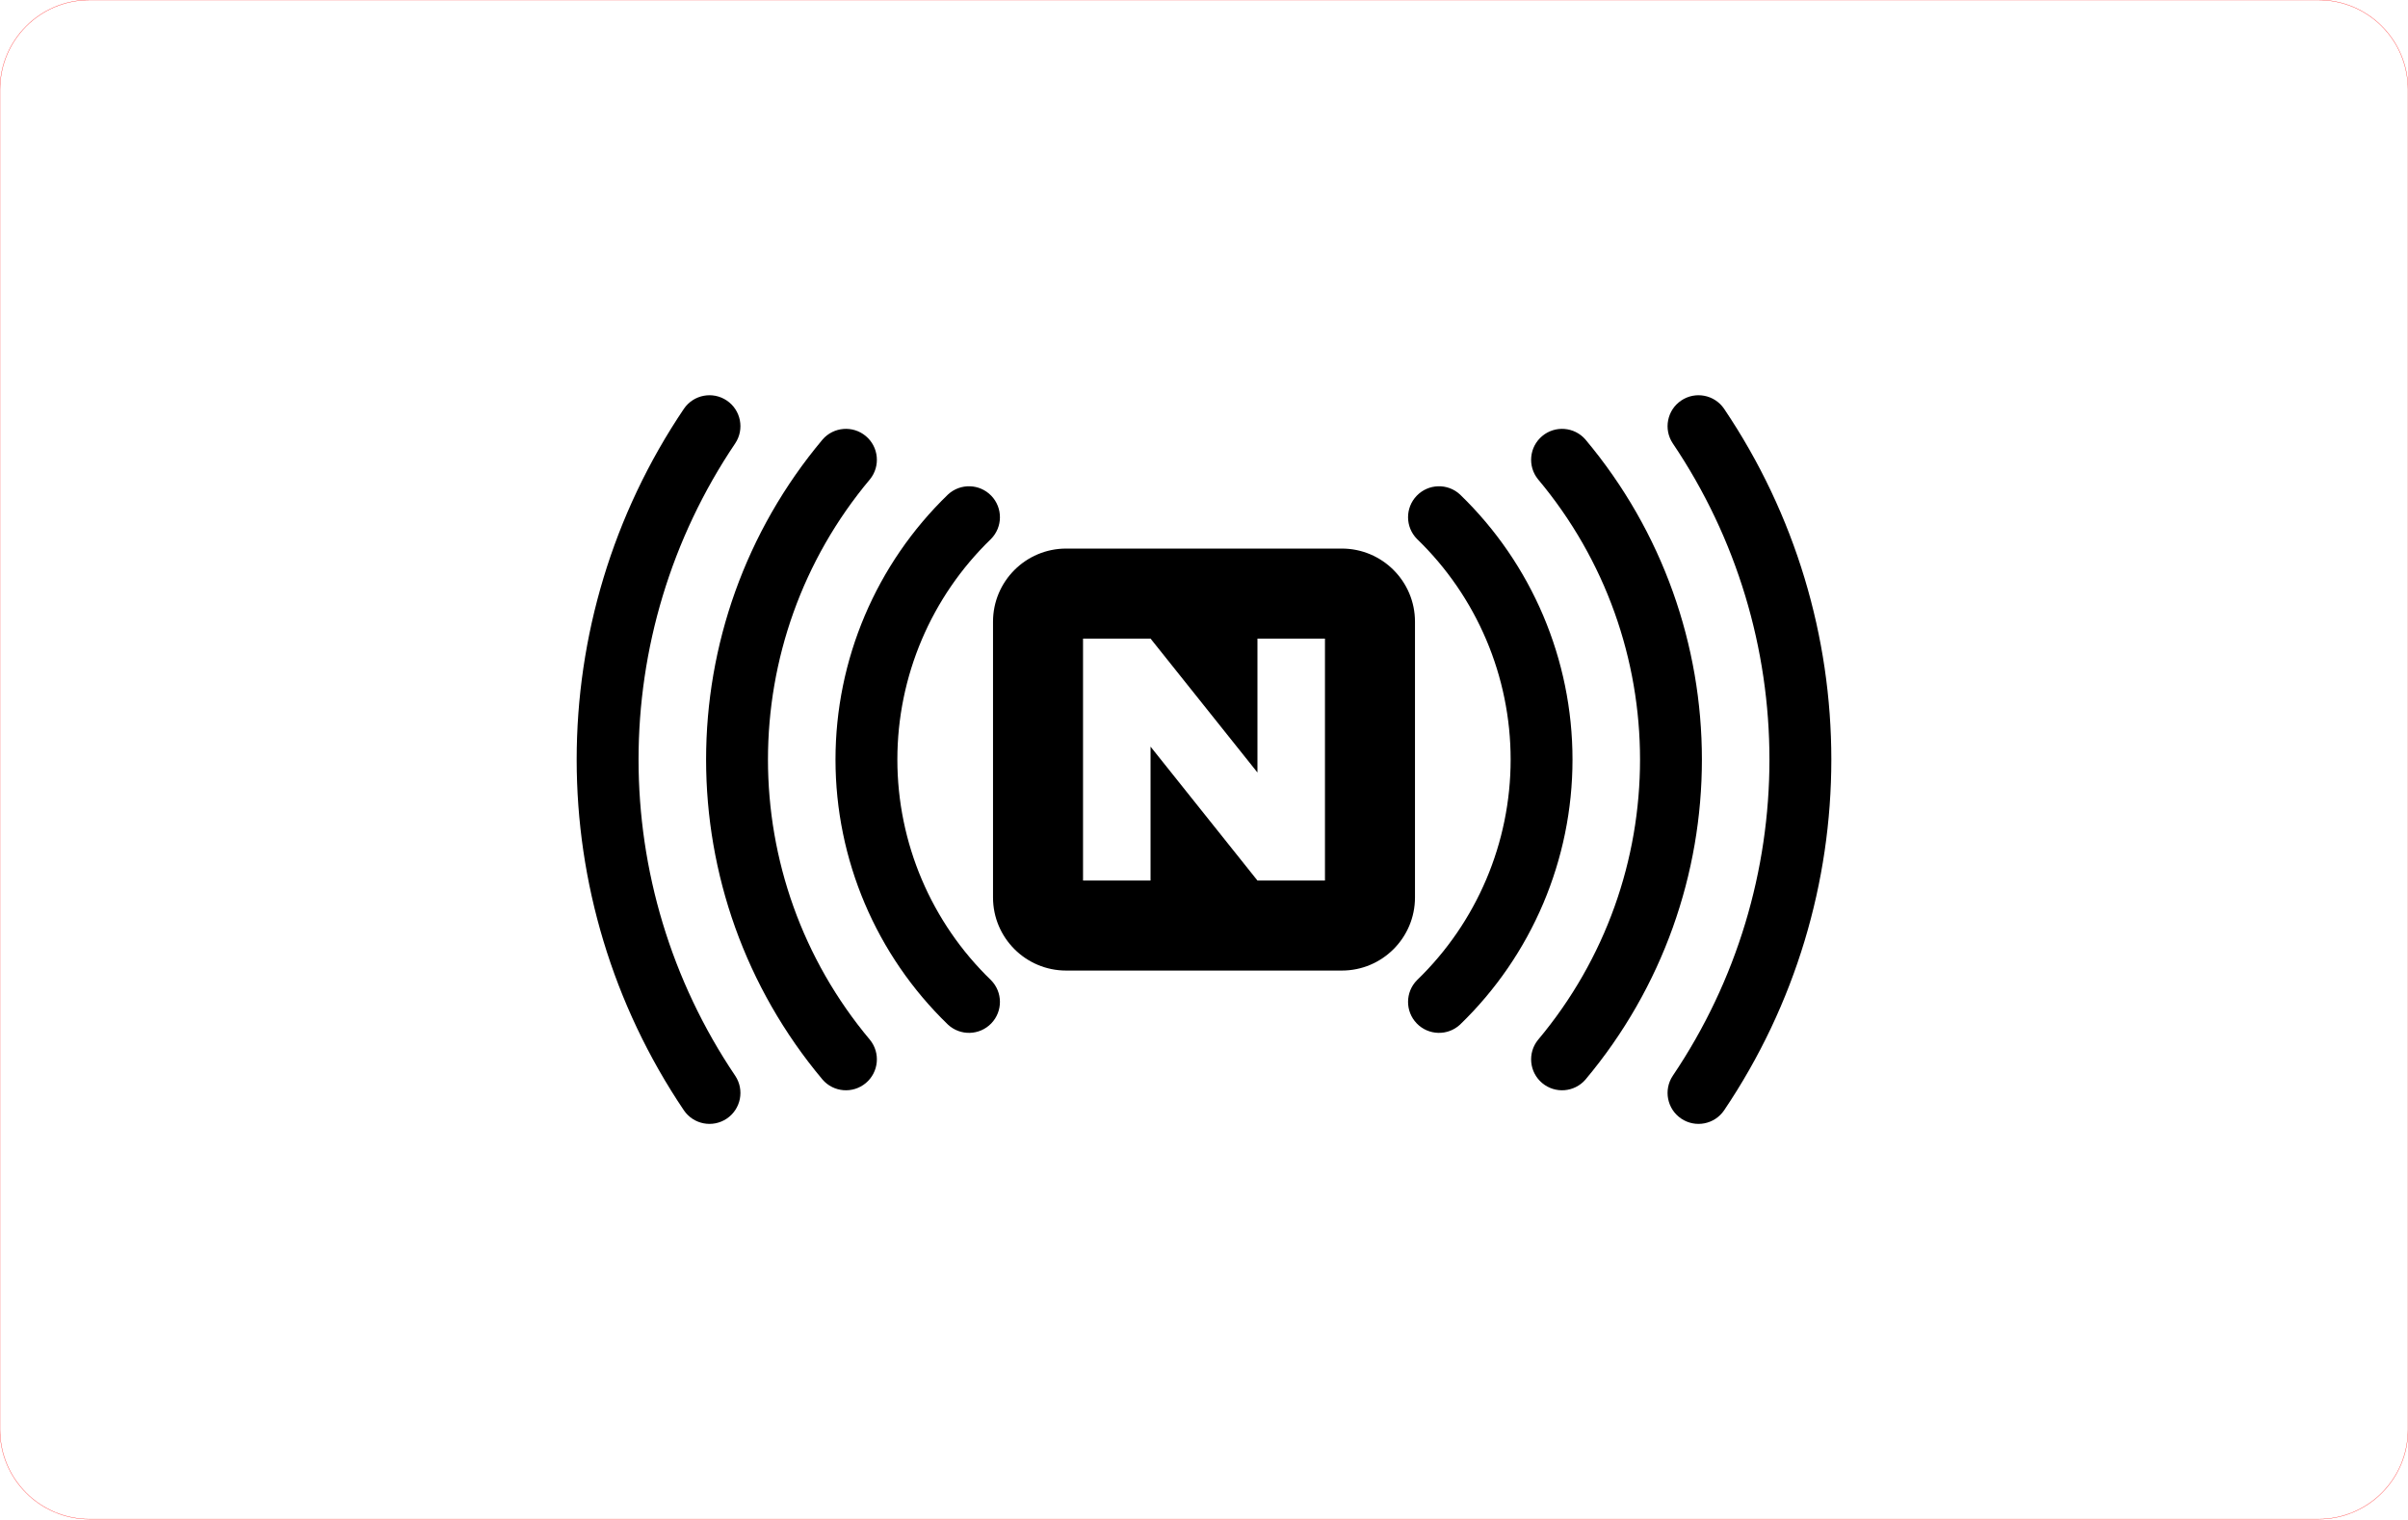
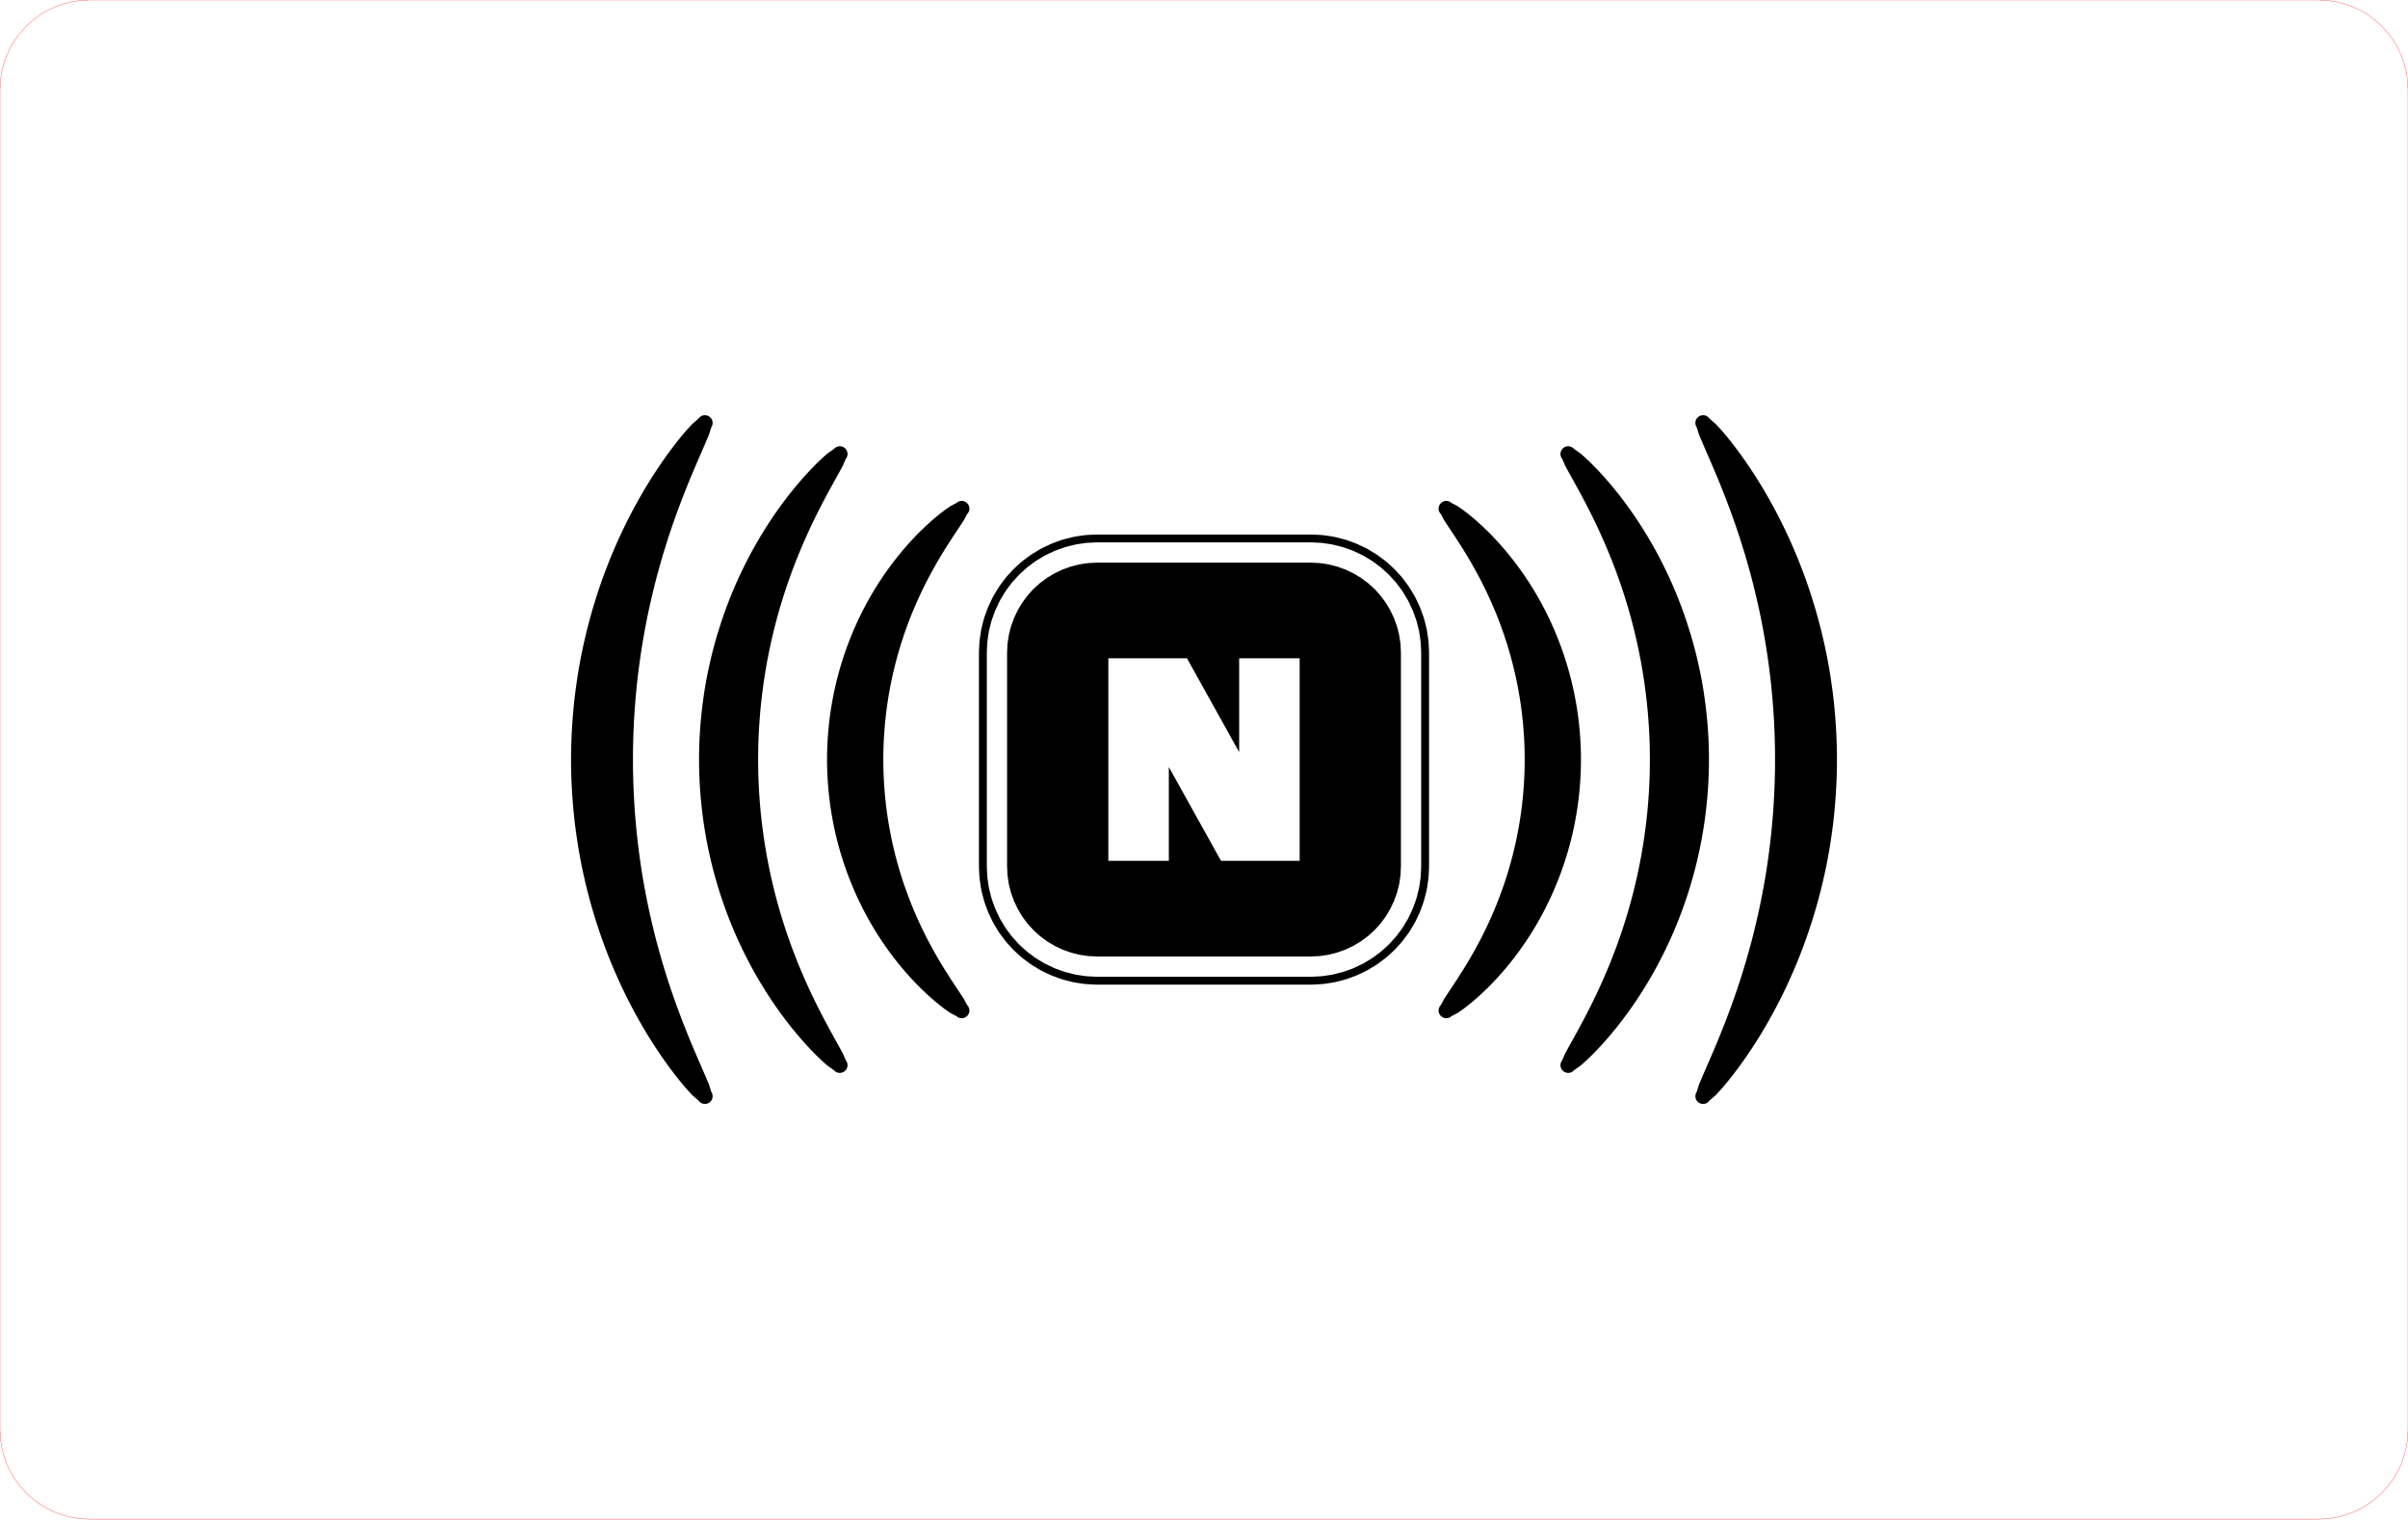
<svg xmlns="http://www.w3.org/2000/svg" width="85.6mm" height="54.0mm" viewBox="0 0 85.6 54.0">
-   <g id="grabado" fill="#000000">
-     <path d="M37.900,19.500H47.700A2.6,2.6 0 0 1 50.300,22.100V31.900A2.6,2.6 0 0 1 47.700,34.500H37.900A2.6,2.6 0 0 1 35.300,31.900V22.100A2.6,2.6 0 0 1 37.900,19.500ZM38.500,31.300V22.700H40.900L44.700,27.460V22.700H47.100V31.300H44.700L40.900,26.540V31.300Z" fill-rule="evenodd" />
-     <path d="M51.900,17.577A13.100,13.100 0 0 1 51.900,36.423A1.1,1.1 0 0 1 50.372,34.841A10.900,10.900 0 0 0 50.372,19.159A1.1,1.1 0 0 1 51.900,17.577Z" />
-     <path d="M33.700,36.423A13.100,13.100 0 0 1 33.700,17.577A1.1,1.1 0 0 1 35.228,19.159A10.900,10.900 0 0 0 35.228,34.841A1.1,1.1 0 0 1 33.700,36.423Z" />
-     <path d="M56.359,15.623A17.700,17.700 0 0 1 56.359,38.377A1.1,1.1 0 0 1 54.674,36.963A15.500,15.500 0 0 0 54.674,17.037A1.1,1.1 0 0 1 56.359,15.623Z" />
-     <path d="M29.241,38.377A17.700,17.700 0 0 1 29.241,15.623A1.1,1.1 0 0 1 30.926,17.037A15.500,15.500 0 0 0 30.926,36.963A1.1,1.1 0 0 1 29.241,38.377Z" />
-     <path d="M61.288,14.530A22.300,22.300 0 0 1 61.288,39.470A1.1,1.1 0 0 1 59.464,38.240A20.100,20.100 0 0 0 59.464,15.760A1.1,1.1 0 0 1 61.288,14.530Z" />
-     <path d="M24.312,39.470A22.300,22.300 0 0 1 24.312,14.530A1.1,1.1 0 0 1 26.136,15.760A20.100,20.100 0 0 0 26.136,38.240A1.1,1.1 0 0 1 24.312,39.470Z" />
+   <g id="grabado" fill="#000000" fill-rule="evenodd">
+     <path d="M34.381,17.886L34.339,17.852L34.291,17.826L34.240,17.810L34.186,17.805L34.133,17.810L34.081,17.826L34.033,17.852L33.996,17.883L33.995,17.882L33.785,17.992L33.595,18.124L33.411,18.265L33.232,18.412L33.057,18.564L32.886,18.721L32.719,18.882L32.555,19.047L32.396,19.216L32.239,19.390L32.087,19.566L31.938,19.747L31.793,19.930L31.651,20.117L31.514,20.308L31.380,20.501L31.250,20.697L31.124,20.896L31.003,21.098L30.885,21.303L30.771,21.510L30.662,21.719L30.557,21.932L30.456,22.146L30.360,22.362L30.268,22.581L30.180,22.802L30.097,23.024L30.018,23.249L29.944,23.475L29.874,23.703L29.810,23.932L29.749,24.162L29.694,24.394L29.643,24.627L29.597,24.862L29.556,25.097L29.519,25.333L29.488,25.569L29.461,25.807L29.439,26.045L29.422,26.283L29.410,26.522L29.402,26.761L29.400,27.000L29.402,27.239L29.410,27.478L29.422,27.717L29.439,27.955L29.461,28.193L29.488,28.431L29.519,28.667L29.556,28.903L29.597,29.138L29.643,29.373L29.694,29.606L29.749,29.838L29.810,30.068L29.874,30.297L29.944,30.525L30.018,30.751L30.097,30.976L30.180,31.198L30.268,31.419L30.360,31.638L30.456,31.854L30.557,32.068L30.662,32.281L30.771,32.490L30.885,32.697L31.003,32.902L31.124,33.104L31.250,33.303L31.380,33.499L31.514,33.692L31.651,33.883L31.793,34.070L31.938,34.253L32.087,34.434L32.239,34.610L32.396,34.784L32.555,34.953L32.719,35.118L32.886,35.279L33.057,35.436L33.232,35.588L33.411,35.735L33.595,35.876L33.785,36.008L33.995,36.118L33.996,36.117L34.033,36.148L34.081,36.174L34.133,36.190L34.186,36.195L34.240,36.190L34.291,36.174L34.339,36.148L34.381,36.114L34.415,36.073L34.440,36.025L34.456,35.973L34.461,35.920L34.456,35.866L34.440,35.815L34.415,35.767L34.381,35.725L34.377,35.722L34.377,35.722L34.272,35.521L34.152,35.338L34.032,35.157L33.912,34.977L33.795,34.798L33.679,34.617L33.566,34.437L33.455,34.255L33.346,34.072L33.241,33.889L33.138,33.704L33.038,33.519L32.940,33.332L32.846,33.145L32.755,32.957L32.666,32.767L32.580,32.577L32.498,32.386L32.418,32.194L32.341,32.001L32.268,31.807L32.197,31.613L32.129,31.418L32.064,31.222L32.002,31.025L31.944,30.828L31.888,30.630L31.835,30.431L31.786,30.232L31.739,30.033L31.695,29.833L31.654,29.632L31.617,29.432L31.582,29.230L31.551,29.029L31.522,28.827L31.496,28.624L31.474,28.422L31.454,28.219L31.438,28.016L31.424,27.813L31.414,27.610L31.406,27.407L31.402,27.203L31.400,27.000L31.402,26.797L31.406,26.593L31.414,26.390L31.424,26.187L31.438,25.984L31.454,25.781L31.474,25.578L31.496,25.376L31.522,25.173L31.551,24.971L31.582,24.770L31.617,24.568L31.654,24.368L31.695,24.167L31.739,23.967L31.786,23.768L31.835,23.569L31.888,23.370L31.944,23.172L32.002,22.975L32.064,22.778L32.129,22.582L32.197,22.387L32.268,22.193L32.341,21.999L32.418,21.806L32.498,21.614L32.580,21.423L32.666,21.233L32.755,21.043L32.846,20.855L32.940,20.668L33.038,20.481L33.138,20.296L33.241,20.111L33.346,19.928L33.455,19.745L33.566,19.563L33.679,19.383L33.795,19.202L33.912,19.023L34.032,18.843L34.152,18.662L34.272,18.479L34.377,18.278L34.377,18.278L34.381,18.275L34.415,18.233L34.440,18.185L34.456,18.134L34.461,18.080L34.456,18.027L34.440,17.975L34.415,17.927ZM55.800,15.867L55.746,15.862L55.693,15.867L55.641,15.883L55.593,15.908L55.552,15.942L55.517,15.984L55.492,16.032L55.476,16.083L55.471,16.137L55.476,16.191L55.492,16.242L55.517,16.290L55.536,16.313L55.535,16.314L55.642,16.559L55.766,16.788L55.892,17.014L56.017,17.240L56.140,17.465L56.261,17.690L56.380,17.917L56.496,18.143L56.610,18.371L56.721,18.599L56.829,18.828L56.933,19.058L57.035,19.289L57.134,19.520L57.230,19.753L57.323,19.986L57.413,20.220L57.500,20.455L57.583,20.691L57.664,20.928L57.741,21.165L57.815,21.403L57.886,21.641L57.954,21.880L58.019,22.120L58.080,22.361L58.139,22.602L58.194,22.843L58.246,23.085L58.295,23.328L58.341,23.571L58.383,23.814L58.423,24.057L58.459,24.301L58.492,24.546L58.522,24.790L58.549,25.035L58.573,25.280L58.593,25.526L58.611,25.771L58.625,26.017L58.636,26.262L58.644,26.508L58.648,26.754L58.650,27.000L58.648,27.246L58.644,27.492L58.636,27.738L58.625,27.983L58.611,28.229L58.593,28.474L58.573,28.720L58.549,28.965L58.522,29.210L58.492,29.454L58.459,29.699L58.423,29.943L58.383,30.186L58.341,30.429L58.295,30.672L58.246,30.915L58.194,31.157L58.139,31.398L58.080,31.639L58.019,31.880L57.954,32.120L57.886,32.359L57.815,32.597L57.741,32.835L57.664,33.072L57.583,33.309L57.500,33.545L57.413,33.780L57.323,34.014L57.230,34.247L57.134,34.480L57.035,34.711L56.933,34.942L56.829,35.172L56.721,35.401L56.610,35.629L56.496,35.857L56.380,36.083L56.261,36.310L56.140,36.535L56.017,36.760L55.892,36.986L55.766,37.212L55.642,37.441L55.535,37.686L55.536,37.687L55.517,37.710L55.492,37.758L55.476,37.809L55.471,37.863L55.476,37.917L55.492,37.968L55.517,38.016L55.552,38.058L55.593,38.092L55.641,38.117L55.693,38.133L55.746,38.138L55.800,38.133L55.851,38.117L55.899,38.092L55.941,38.058L55.956,38.039L55.957,38.040L56.184,37.881L56.387,37.701L56.583,37.513L56.773,37.318L56.958,37.119L57.138,36.916L57.314,36.708L57.486,36.497L57.654,36.282L57.818,36.063L57.977,35.841L58.133,35.616L58.284,35.388L58.431,35.156L58.574,34.922L58.713,34.685L58.848,34.445L58.978,34.203L59.104,33.958L59.226,33.711L59.343,33.461L59.456,33.209L59.564,32.955L59.668,32.699L59.767,32.440L59.862,32.180L59.952,31.918L60.037,31.655L60.118,31.389L60.194,31.122L60.265,30.854L60.332,30.585L60.393,30.314L60.450,30.042L60.502,29.769L60.549,29.494L60.591,29.219L60.628,28.944L60.660,28.667L60.688,28.390L60.710,28.113L60.728,27.835L60.740,27.557L60.748,27.278L60.750,27.000L60.748,26.722L60.740,26.443L60.728,26.165L60.710,25.887L60.688,25.610L60.660,25.333L60.628,25.056L60.591,24.781L60.549,24.506L60.502,24.231L60.450,23.958L60.393,23.686L60.332,23.415L60.265,23.146L60.194,22.878L60.118,22.611L60.037,22.345L59.952,22.082L59.862,21.820L59.767,21.560L59.668,21.301L59.564,21.045L59.456,20.791L59.343,20.539L59.226,20.289L59.104,20.042L58.978,19.797L58.848,19.555L58.713,19.315L58.574,19.078L58.431,18.844L58.284,18.612L58.133,18.384L57.977,18.159L57.818,17.937L57.654,17.718L57.486,17.503L57.314,17.292L57.138,17.084L56.958,16.881L56.773,16.682L56.583,16.487L56.387,16.299L56.184,16.119L55.957,15.960L55.956,15.961L55.941,15.942L55.899,15.908L55.851,15.883ZM60.595,14.764L60.541,14.758L60.488,14.764L60.436,14.779L60.389,14.805L60.347,14.839L60.313,14.880L60.287,14.928L60.272,14.980L60.266,15.033L60.272,15.087L60.287,15.139L60.313,15.186L60.314,15.187L60.313,15.187L60.402,15.462L60.511,15.722L60.623,15.978L60.734,16.234L60.844,16.489L60.953,16.743L61.060,16.998L61.164,17.254L61.266,17.510L61.366,17.766L61.463,18.023L61.558,18.280L61.649,18.538L61.738,18.796L61.825,19.055L61.908,19.314L61.989,19.574L62.067,19.835L62.142,20.096L62.215,20.357L62.284,20.619L62.351,20.882L62.414,21.144L62.475,21.408L62.534,21.671L62.589,21.935L62.641,22.200L62.691,22.465L62.738,22.730L62.782,22.995L62.823,23.261L62.861,23.527L62.896,23.793L62.929,24.060L62.959,24.326L62.985,24.593L63.010,24.860L63.031,25.127L63.049,25.395L63.065,25.662L63.077,25.929L63.087,26.197L63.094,26.465L63.099,26.732L63.100,27.000L63.099,27.268L63.094,27.535L63.087,27.803L63.077,28.071L63.065,28.338L63.049,28.605L63.031,28.873L63.010,29.140L62.985,29.407L62.959,29.674L62.929,29.940L62.896,30.207L62.861,30.473L62.823,30.739L62.782,31.005L62.738,31.270L62.691,31.535L62.641,31.800L62.589,32.065L62.534,32.329L62.475,32.592L62.414,32.856L62.351,33.118L62.284,33.381L62.215,33.643L62.142,33.904L62.067,34.165L61.989,34.426L61.908,34.686L61.825,34.945L61.738,35.204L61.649,35.462L61.558,35.720L61.463,35.977L61.366,36.234L61.266,36.490L61.164,36.746L61.060,37.002L60.953,37.257L60.844,37.511L60.734,37.766L60.623,38.022L60.511,38.278L60.402,38.538L60.313,38.813L60.314,38.813L60.313,38.814L60.287,38.861L60.272,38.913L60.266,38.967L60.272,39.020L60.287,39.072L60.313,39.120L60.347,39.161L60.389,39.195L60.436,39.221L60.488,39.236L60.541,39.242L60.595,39.236L60.647,39.221L60.694,39.195L60.736,39.161L60.769,39.120L60.769,39.121L60.994,38.926L61.191,38.711L61.379,38.490L61.561,38.263L61.738,38.032L61.910,37.797L62.078,37.559L62.241,37.318L62.401,37.073L62.556,36.826L62.707,36.576L62.853,36.323L62.996,36.067L63.135,35.809L63.269,35.549L63.400,35.286L63.526,35.021L63.649,34.754L63.767,34.484L63.881,34.213L63.990,33.940L64.096,33.665L64.197,33.388L64.294,33.109L64.386,32.829L64.475,32.547L64.559,32.264L64.638,31.979L64.713,31.693L64.784,31.406L64.850,31.118L64.912,30.828L64.969,30.538L65.022,30.246L65.070,29.954L65.113,29.661L65.153,29.367L65.187,29.072L65.217,28.777L65.242,28.482L65.263,28.186L65.279,27.890L65.291,27.593L65.298,27.297L65.300,27.000L65.298,26.703L65.291,26.407L65.279,26.110L65.263,25.814L65.242,25.518L65.217,25.223L65.187,24.928L65.153,24.633L65.113,24.339L65.070,24.046L65.022,23.754L64.969,23.462L64.912,23.172L64.850,22.882L64.784,22.594L64.713,22.307L64.638,22.021L64.559,21.736L64.475,21.453L64.386,21.171L64.294,20.891L64.197,20.612L64.096,20.335L63.990,20.060L63.881,19.787L63.767,19.516L63.649,19.246L63.526,18.979L63.400,18.714L63.269,18.451L63.135,18.191L62.996,17.933L62.853,17.677L62.707,17.424L62.556,17.174L62.401,16.927L62.241,16.682L62.078,16.441L61.910,16.203L61.738,15.968L61.561,15.737L61.379,15.510L61.191,15.289L60.994,15.074L60.769,14.879L60.769,14.880L60.736,14.839L60.694,14.805L60.647,14.779ZM25.253,14.839L25.211,14.805L25.164,14.779L25.112,14.764L25.059,14.758L25.005,14.764L24.953,14.779L24.906,14.805L24.864,14.839L24.831,14.880L24.831,14.879L24.606,15.074L24.409,15.289L24.221,15.510L24.039,15.737L23.862,15.968L23.690,16.203L23.522,16.441L23.359,16.682L23.199,16.927L23.044,17.174L22.893,17.424L22.747,17.677L22.604,17.933L22.465,18.191L22.331,18.451L22.200,18.714L22.074,18.979L21.951,19.246L21.833,19.516L21.719,19.787L21.610,20.060L21.504,20.335L21.403,20.612L21.306,20.891L21.214,21.171L21.125,21.453L21.041,21.736L20.962,22.021L20.887,22.307L20.816,22.594L20.750,22.882L20.688,23.172L20.631,23.462L20.578,23.754L20.530,24.046L20.487,24.339L20.447,24.633L20.413,24.928L20.383,25.223L20.358,25.518L20.337,25.814L20.321,26.110L20.309,26.407L20.302,26.703L20.300,27.000L20.302,27.297L20.309,27.593L20.321,27.890L20.337,28.186L20.358,28.482L20.383,28.777L20.413,29.072L20.447,29.367L20.487,29.661L20.530,29.954L20.578,30.246L20.631,30.538L20.688,30.828L20.750,31.118L20.816,31.406L20.887,31.693L20.962,31.979L21.041,32.264L21.125,32.547L21.214,32.829L21.306,33.109L21.403,33.388L21.504,33.665L21.610,33.940L21.719,34.213L21.833,34.484L21.951,34.754L22.074,35.021L22.200,35.286L22.331,35.549L22.465,35.809L22.604,36.067L22.747,36.323L22.893,36.576L23.044,36.826L23.199,37.073L23.359,37.318L23.522,37.559L23.690,37.797L23.862,38.032L24.039,38.263L24.221,38.490L24.409,38.711L24.606,38.926L24.831,39.121L24.831,39.120L24.864,39.161L24.906,39.195L24.953,39.221L25.005,39.236L25.059,39.242L25.112,39.236L25.164,39.221L25.211,39.195L25.253,39.161L25.287,39.120L25.313,39.072L25.328,39.020L25.334,38.967L25.328,38.913L25.313,38.861L25.287,38.814L25.286,38.813L25.287,38.813L25.198,38.538L25.089,38.278L24.977,38.022L24.866,37.766L24.756,37.511L24.647,37.257L24.540,37.002L24.436,36.746L24.334,36.490L24.234,36.234L24.137,35.977L24.042,35.720L23.951,35.462L23.862,35.204L23.775,34.945L23.692,34.686L23.611,34.426L23.533,34.165L23.458,33.904L23.385,33.643L23.316,33.381L23.249,33.118L23.186,32.856L23.125,32.592L23.066,32.329L23.011,32.065L22.959,31.800L22.909,31.535L22.862,31.270L22.818,31.005L22.777,30.739L22.739,30.473L22.704,30.207L22.671,29.940L22.641,29.674L22.615,29.407L22.590,29.140L22.569,28.873L22.551,28.605L22.535,28.338L22.523,28.071L22.513,27.803L22.506,27.535L22.501,27.268L22.500,27.000L22.501,26.732L22.506,26.465L22.513,26.197L22.523,25.929L22.535,25.662L22.551,25.395L22.569,25.127L22.590,24.860L22.615,24.593L22.641,24.326L22.671,24.060L22.704,23.793L22.739,23.527L22.777,23.261L22.818,22.995L22.862,22.730L22.909,22.465L22.959,22.200L23.011,21.935L23.066,21.671L23.125,21.408L23.186,21.144L23.249,20.882L23.316,20.619L23.385,20.357L23.458,20.096L23.533,19.835L23.611,19.574L23.692,19.314L23.775,19.055L23.862,18.796L23.951,18.538L24.042,18.280L24.137,18.023L24.234,17.766L24.334,17.510L24.436,17.254L24.540,16.998L24.647,16.743L24.756,16.489L24.866,16.234L24.977,15.978L25.089,15.722L25.198,15.462L25.287,15.187L25.286,15.187L25.287,15.186L25.313,15.139L25.328,15.087L25.334,15.033L25.328,14.980L25.313,14.928L25.287,14.880ZM30.048,15.942L30.007,15.908L29.959,15.883L29.907,15.867L29.854,15.862L29.800,15.867L29.749,15.883L29.701,15.908L29.659,15.942L29.644,15.961L29.643,15.960L29.416,16.119L29.213,16.299L29.017,16.487L28.827,16.682L28.642,16.881L28.462,17.084L28.286,17.292L28.114,17.503L27.946,17.718L27.782,17.937L27.623,18.159L27.467,18.384L27.316,18.612L27.169,18.844L27.026,19.078L26.887,19.315L26.752,19.555L26.622,19.797L26.496,20.042L26.374,20.289L26.257,20.539L26.144,20.791L26.036,21.045L25.932,21.301L25.833,21.560L25.738,21.820L25.648,22.082L25.563,22.345L25.482,22.611L25.406,22.878L25.335,23.146L25.268,23.415L25.207,23.686L25.150,23.958L25.098,24.231L25.051,24.506L25.009,24.781L24.972,25.056L24.940,25.333L24.912,25.610L24.890,25.887L24.872,26.165L24.860,26.443L24.852,26.722L24.850,27.000L24.852,27.278L24.860,27.557L24.872,27.835L24.890,28.113L24.912,28.390L24.940,28.667L24.972,28.944L25.009,29.219L25.051,29.494L25.098,29.769L25.150,30.042L25.207,30.314L25.268,30.585L25.335,30.854L25.406,31.122L25.482,31.389L25.563,31.655L25.648,31.918L25.738,32.180L25.833,32.440L25.932,32.699L26.036,32.955L26.144,33.209L26.257,33.461L26.374,33.711L26.496,33.958L26.622,34.203L26.752,34.445L26.887,34.685L27.026,34.922L27.169,35.156L27.316,35.388L27.467,35.616L27.623,35.841L27.782,36.063L27.946,36.282L28.114,36.497L28.286,36.708L28.462,36.916L28.642,37.119L28.827,37.318L29.017,37.513L29.213,37.701L29.416,37.881L29.643,38.040L29.644,38.039L29.659,38.058L29.701,38.092L29.749,38.117L29.800,38.133L29.854,38.138L29.907,38.133L29.959,38.117L30.007,38.092L30.048,38.058L30.083,38.016L30.108,37.968L30.124,37.917L30.129,37.863L30.124,37.809L30.108,37.758L30.083,37.710L30.064,37.687L30.065,37.686L29.958,37.441L29.834,37.212L29.708,36.986L29.583,36.760L29.460,36.535L29.339,36.310L29.220,36.083L29.104,35.857L28.990,35.629L28.879,35.401L28.771,35.172L28.667,34.942L28.565,34.711L28.466,34.480L28.370,34.247L28.277,34.014L28.187,33.780L28.100,33.545L28.017,33.309L27.936,33.072L27.859,32.835L27.785,32.597L27.714,32.359L27.646,32.120L27.581,31.880L27.520,31.639L27.461,31.398L27.406,31.157L27.354,30.915L27.305,30.672L27.259,30.429L27.217,30.186L27.177,29.943L27.141,29.699L27.108,29.454L27.078,29.210L27.051,28.965L27.027,28.720L27.007,28.474L26.989,28.229L26.975,27.983L26.964,27.738L26.956,27.492L26.952,27.246L26.950,27.000L26.952,26.754L26.956,26.508L26.964,26.262L26.975,26.017L26.989,25.771L27.007,25.526L27.027,25.280L27.051,25.035L27.078,24.790L27.108,24.546L27.141,24.301L27.177,24.057L27.217,23.814L27.259,23.571L27.305,23.328L27.354,23.085L27.406,22.843L27.461,22.602L27.520,22.361L27.581,22.120L27.646,21.880L27.714,21.641L27.785,21.403L27.859,21.165L27.936,20.928L28.017,20.691L28.100,20.455L28.187,20.220L28.277,19.986L28.370,19.753L28.466,19.520L28.565,19.289L28.667,19.058L28.771,18.828L28.879,18.599L28.990,18.371L29.104,18.143L29.220,17.917L29.339,17.690L29.460,17.465L29.583,17.240L29.708,17.014L29.834,16.788L29.958,16.559L30.065,16.314L30.064,16.313L30.083,16.290L30.108,16.242L30.124,16.191L30.129,16.137L30.124,16.083L30.108,16.032L30.083,15.984ZM38.071,20.138L37.775,20.244L37.492,20.378L37.222,20.539L36.970,20.726L36.737,20.937L36.526,21.170L36.339,21.422L36.178,21.692L36.044,21.975L35.938,22.271L35.861,22.576L35.815,22.886L35.800,23.200L35.800,30.800L35.815,31.114L35.861,31.424L35.938,31.729L36.044,32.025L36.178,32.308L36.339,32.578L36.526,32.830L36.737,33.063L36.970,33.274L37.222,33.461L37.492,33.622L37.775,33.756L38.071,33.862L38.376,33.939L38.686,33.985L39.000,34.000L46.600,34.000L46.914,33.985L47.224,33.939L47.529,33.862L47.825,33.756L48.108,33.622L48.378,33.461L48.630,33.274L48.863,33.063L49.074,32.830L49.261,32.578L49.422,32.308L49.556,32.025L49.662,31.729L49.739,31.424L49.785,31.114L49.800,30.800L49.800,23.200L49.785,22.886L49.739,22.576L49.662,22.271L49.556,21.975L49.422,21.692L49.261,21.422L49.074,21.170L48.863,20.937L48.630,20.726L48.378,20.539L48.108,20.378L47.825,20.244L47.529,20.138L47.224,20.061L46.914,20.015L46.600,20.000L39.000,20.000L38.686,20.015L38.376,20.061ZM44.050,26.735L44.050,23.400L46.200,23.400L46.200,30.600L44.050,30.600L43.405,30.600L41.550,27.265L41.550,30.600L39.400,30.600L39.400,23.400L41.550,23.400L42.195,23.400ZM38.637,19.017L38.540,19.026L38.229,19.072L38.133,19.091L37.828,19.168L37.734,19.196L37.439,19.302L37.348,19.340L37.064,19.474L36.977,19.520L36.708,19.682L36.626,19.736L36.374,19.923L36.298,19.985L36.066,20.196L35.996,20.266L35.785,20.498L35.723,20.574L35.536,20.826L35.482,20.908L35.320,21.177L35.274,21.264L35.140,21.548L35.102,21.639L34.996,21.934L34.968,22.028L34.891,22.333L34.872,22.429L34.826,22.740L34.817,22.837L34.801,23.151L34.800,23.200L34.800,30.800L34.801,30.849L34.817,31.163L34.826,31.260L34.872,31.571L34.891,31.667L34.968,31.972L34.996,32.066L35.102,32.361L35.140,32.452L35.274,32.736L35.320,32.823L35.482,33.092L35.536,33.174L35.723,33.426L35.785,33.502L35.996,33.734L36.066,33.804L36.298,34.015L36.374,34.077L36.626,34.264L36.708,34.318L36.977,34.480L37.064,34.526L37.348,34.660L37.439,34.698L37.734,34.804L37.828,34.832L38.133,34.909L38.229,34.928L38.540,34.974L38.637,34.983L38.951,34.999L39.000,35.000L46.600,35.000L46.649,34.999L46.963,34.983L47.060,34.974L47.371,34.928L47.467,34.909L47.772,34.832L47.866,34.804L48.161,34.698L48.252,34.660L48.536,34.526L48.623,34.480L48.892,34.318L48.974,34.264L49.226,34.077L49.302,34.015L49.534,33.804L49.604,33.734L49.815,33.502L49.877,33.426L50.064,33.174L50.118,33.092L50.280,32.823L50.326,32.736L50.460,32.452L50.498,32.361L50.604,32.066L50.632,31.972L50.709,31.667L50.728,31.571L50.774,31.260L50.783,31.163L50.799,30.849L50.800,30.800L50.800,23.200L50.799,23.151L50.783,22.837L50.774,22.740L50.728,22.429L50.709,22.333L50.632,22.028L50.604,21.934L50.498,21.639L50.460,21.548L50.326,21.264L50.280,21.177L50.118,20.908L50.064,20.826L49.877,20.574L49.815,20.498L49.604,20.266L49.534,20.196L49.302,19.985L49.226,19.923L48.974,19.736L48.892,19.682L48.623,19.520L48.536,19.474L48.252,19.340L48.161,19.302L47.866,19.196L47.772,19.168L47.467,19.091L47.371,19.072L47.060,19.026L46.963,19.017L46.649,19.001L46.600,19.000L39.000,19.000L38.951,19.001ZM47.399,19.363L47.704,19.439L47.771,19.460L48.067,19.566L48.132,19.593L48.416,19.727L48.479,19.760L48.748,19.922L48.807,19.961L49.059,20.148L49.114,20.193L49.346,20.404L49.396,20.454L49.607,20.686L49.652,20.741L49.839,20.993L49.878,21.052L50.040,21.321L50.073,21.384L50.207,21.668L50.234,21.733L50.340,22.029L50.361,22.096L50.437,22.401L50.451,22.470L50.497,22.781L50.504,22.851L50.519,23.165L50.520,23.200L50.520,30.800L50.519,30.835L50.504,31.149L50.497,31.219L50.451,31.530L50.437,31.599L50.361,31.904L50.340,31.971L50.234,32.267L50.207,32.332L50.073,32.616L50.040,32.679L49.878,32.948L49.839,33.007L49.652,33.259L49.607,33.314L49.396,33.546L49.346,33.596L49.114,33.807L49.059,33.852L48.807,34.039L48.748,34.078L48.479,34.240L48.416,34.273L48.132,34.407L48.067,34.434L47.771,34.540L47.704,34.561L47.399,34.637L47.330,34.651L47.019,34.697L46.949,34.704L46.635,34.719L46.600,34.720L39.000,34.720L38.965,34.719L38.651,34.704L38.581,34.697L38.270,34.651L38.201,34.637L37.896,34.561L37.829,34.540L37.533,34.434L37.468,34.407L37.184,34.273L37.121,34.240L36.852,34.078L36.793,34.039L36.541,33.852L36.486,33.807L36.254,33.596L36.204,33.546L35.993,33.314L35.948,33.259L35.761,33.007L35.722,32.948L35.560,32.679L35.527,32.616L35.393,32.332L35.366,32.267L35.260,31.971L35.239,31.904L35.163,31.599L35.149,31.530L35.103,31.219L35.096,31.149L35.081,30.835L35.080,30.800L35.080,23.200L35.081,23.165L35.096,22.851L35.103,22.781L35.149,22.470L35.163,22.401L35.239,22.096L35.260,22.029L35.366,21.733L35.393,21.668L35.527,21.384L35.560,21.321L35.722,21.052L35.761,20.993L35.948,20.741L35.993,20.686L36.204,20.454L36.254,20.404L36.486,20.193L36.541,20.148L36.793,19.961L36.852,19.922L37.121,19.760L37.184,19.727L37.468,19.593L37.533,19.566L37.829,19.460L37.896,19.439L38.201,19.363L38.270,19.349L38.581,19.303L38.651,19.296L38.965,19.281L39.000,19.280L46.600,19.280L46.635,19.281L46.949,19.296L47.019,19.303L47.330,19.349ZM51.414,17.805L51.360,17.810L51.309,17.826L51.261,17.852L51.219,17.886L51.185,17.927L51.160,17.975L51.144,18.027L51.139,18.080L51.144,18.134L51.160,18.185L51.185,18.233L51.219,18.275L51.223,18.278L51.223,18.278L51.328,18.479L51.448,18.662L51.568,18.843L51.688,19.023L51.805,19.202L51.921,19.383L52.034,19.563L52.145,19.745L52.254,19.928L52.359,20.111L52.462,20.296L52.562,20.481L52.660,20.668L52.754,20.855L52.845,21.043L52.934,21.233L53.020,21.423L53.102,21.614L53.182,21.806L53.259,21.999L53.332,22.193L53.403,22.387L53.471,22.582L53.536,22.778L53.598,22.975L53.656,23.172L53.712,23.370L53.765,23.569L53.814,23.768L53.861,23.967L53.905,24.167L53.946,24.368L53.983,24.568L54.018,24.770L54.049,24.971L54.078,25.173L54.104,25.376L54.126,25.578L54.146,25.781L54.162,25.984L54.176,26.187L54.186,26.390L54.194,26.593L54.198,26.797L54.200,27.000L54.198,27.203L54.194,27.407L54.186,27.610L54.176,27.813L54.162,28.016L54.146,28.219L54.126,28.422L54.104,28.624L54.078,28.827L54.049,29.029L54.018,29.230L53.983,29.432L53.946,29.632L53.905,29.833L53.861,30.033L53.814,30.232L53.765,30.431L53.712,30.630L53.656,30.828L53.598,31.025L53.536,31.222L53.471,31.418L53.403,31.613L53.332,31.807L53.259,32.001L53.182,32.194L53.102,32.386L53.020,32.577L52.934,32.767L52.845,32.957L52.754,33.145L52.660,33.332L52.562,33.519L52.462,33.704L52.359,33.889L52.254,34.072L52.145,34.255L52.034,34.437L51.921,34.617L51.805,34.798L51.688,34.977L51.568,35.157L51.448,35.338L51.328,35.521L51.223,35.722L51.223,35.722L51.219,35.725L51.185,35.767L51.160,35.815L51.144,35.866L51.139,35.920L51.144,35.973L51.160,36.025L51.185,36.073L51.219,36.114L51.261,36.148L51.309,36.174L51.360,36.190L51.414,36.195L51.467,36.190L51.519,36.174L51.567,36.148L51.604,36.117L51.605,36.118L51.815,36.008L52.005,35.876L52.189,35.735L52.368,35.588L52.543,35.436L52.714,35.279L52.881,35.118L53.045,34.953L53.204,34.784L53.361,34.610L53.513,34.434L53.662,34.253L53.807,34.070L53.949,33.883L54.086,33.692L54.220,33.499L54.350,33.303L54.476,33.104L54.597,32.902L54.715,32.697L54.829,32.490L54.938,32.281L55.043,32.068L55.144,31.854L55.240,31.638L55.332,31.419L55.420,31.198L55.503,30.976L55.582,30.751L55.656,30.525L55.726,30.297L55.790,30.068L55.851,29.838L55.906,29.606L55.957,29.373L56.003,29.138L56.044,28.903L56.081,28.667L56.112,28.431L56.139,28.193L56.161,27.955L56.178,27.717L56.190,27.478L56.198,27.239L56.200,27.000L56.198,26.761L56.190,26.522L56.178,26.283L56.161,26.045L56.139,25.807L56.112,25.569L56.081,25.333L56.044,25.097L56.003,24.862L55.957,24.627L55.906,24.394L55.851,24.162L55.790,23.932L55.726,23.703L55.656,23.475L55.582,23.249L55.503,23.024L55.420,22.802L55.332,22.581L55.240,22.362L55.144,22.146L55.043,21.932L54.938,21.719L54.829,21.510L54.715,21.303L54.597,21.098L54.476,20.896L54.350,20.697L54.220,20.501L54.086,20.308L53.949,20.117L53.807,19.930L53.662,19.747L53.513,19.566L53.361,19.390L53.204,19.216L53.045,19.047L52.881,18.882L52.714,18.721L52.543,18.564L52.368,18.412L52.189,18.265L52.005,18.124L51.815,17.992L51.605,17.882L51.604,17.883L51.567,17.852L51.519,17.826L51.467,17.810Z" />
  </g>
-   <path id="corte" d="M3.180,0.000H82.420A3.18,3.18 0 0 1 85.600,3.180V50.820A3.18,3.18 0 0 1 82.420,54.000H3.180A3.18,3.18 0 0 1 0.000,50.820V3.180A3.18,3.18 0 0 1 3.180,0.000Z" fill="none" stroke="#FF0000" stroke-width="0.01" />
+   <path id="corte" d="M82.420,0.000L3.180,0.000L2.868,0.015L2.560,0.061L2.257,0.137L1.963,0.242L1.681,0.375L1.413,0.536L1.163,0.722L0.931,0.931L0.722,1.163L0.536,1.413L0.375,1.681L0.242,1.963L0.137,2.257L0.061,2.560L0.015,2.868L0.000,3.180L0.000,50.820L0.015,51.132L0.061,51.440L0.137,51.743L0.242,52.037L0.375,52.319L0.536,52.587L0.722,52.837L0.931,53.069L1.163,53.278L1.413,53.464L1.681,53.625L1.963,53.758L2.257,53.863L2.560,53.939L2.868,53.985L3.180,54.000L82.420,54.000L82.732,53.985L83.040,53.939L83.343,53.863L83.637,53.758L83.919,53.625L84.187,53.464L84.437,53.278L84.669,53.069L84.878,52.837L85.064,52.587L85.225,52.319L85.358,52.037L85.463,51.743L85.539,51.440L85.585,51.132L85.600,50.820L85.600,3.180L85.585,2.868L85.539,2.560L85.463,2.257L85.358,1.963L85.225,1.681L85.064,1.413L84.878,1.163L84.669,0.931L84.437,0.722L84.187,0.536L83.919,0.375L83.637,0.242L83.343,0.137L83.040,0.061L82.732,0.015Z" fill="none" stroke="#FF0000" stroke-width="0.01" />
</svg>
